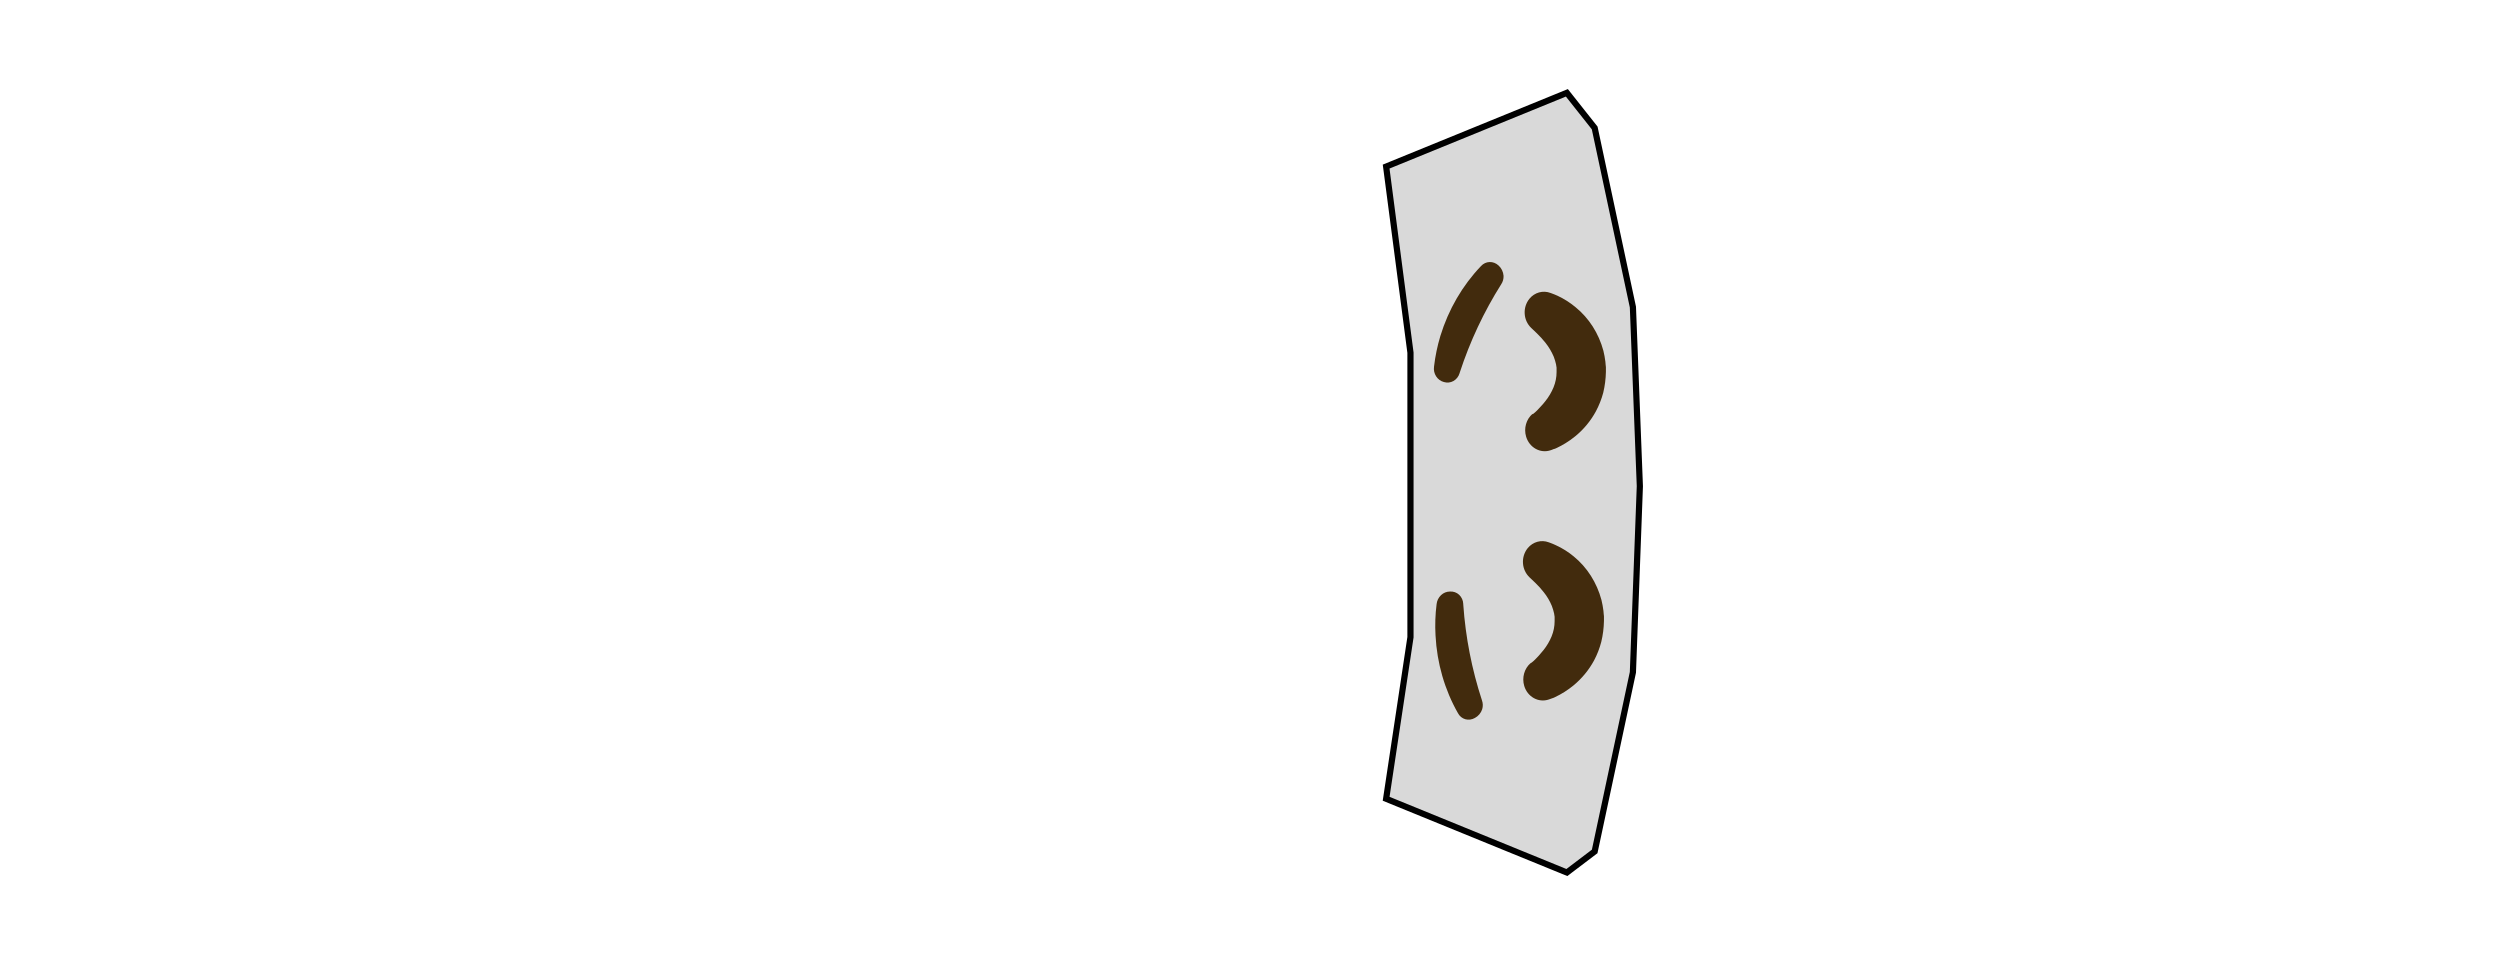
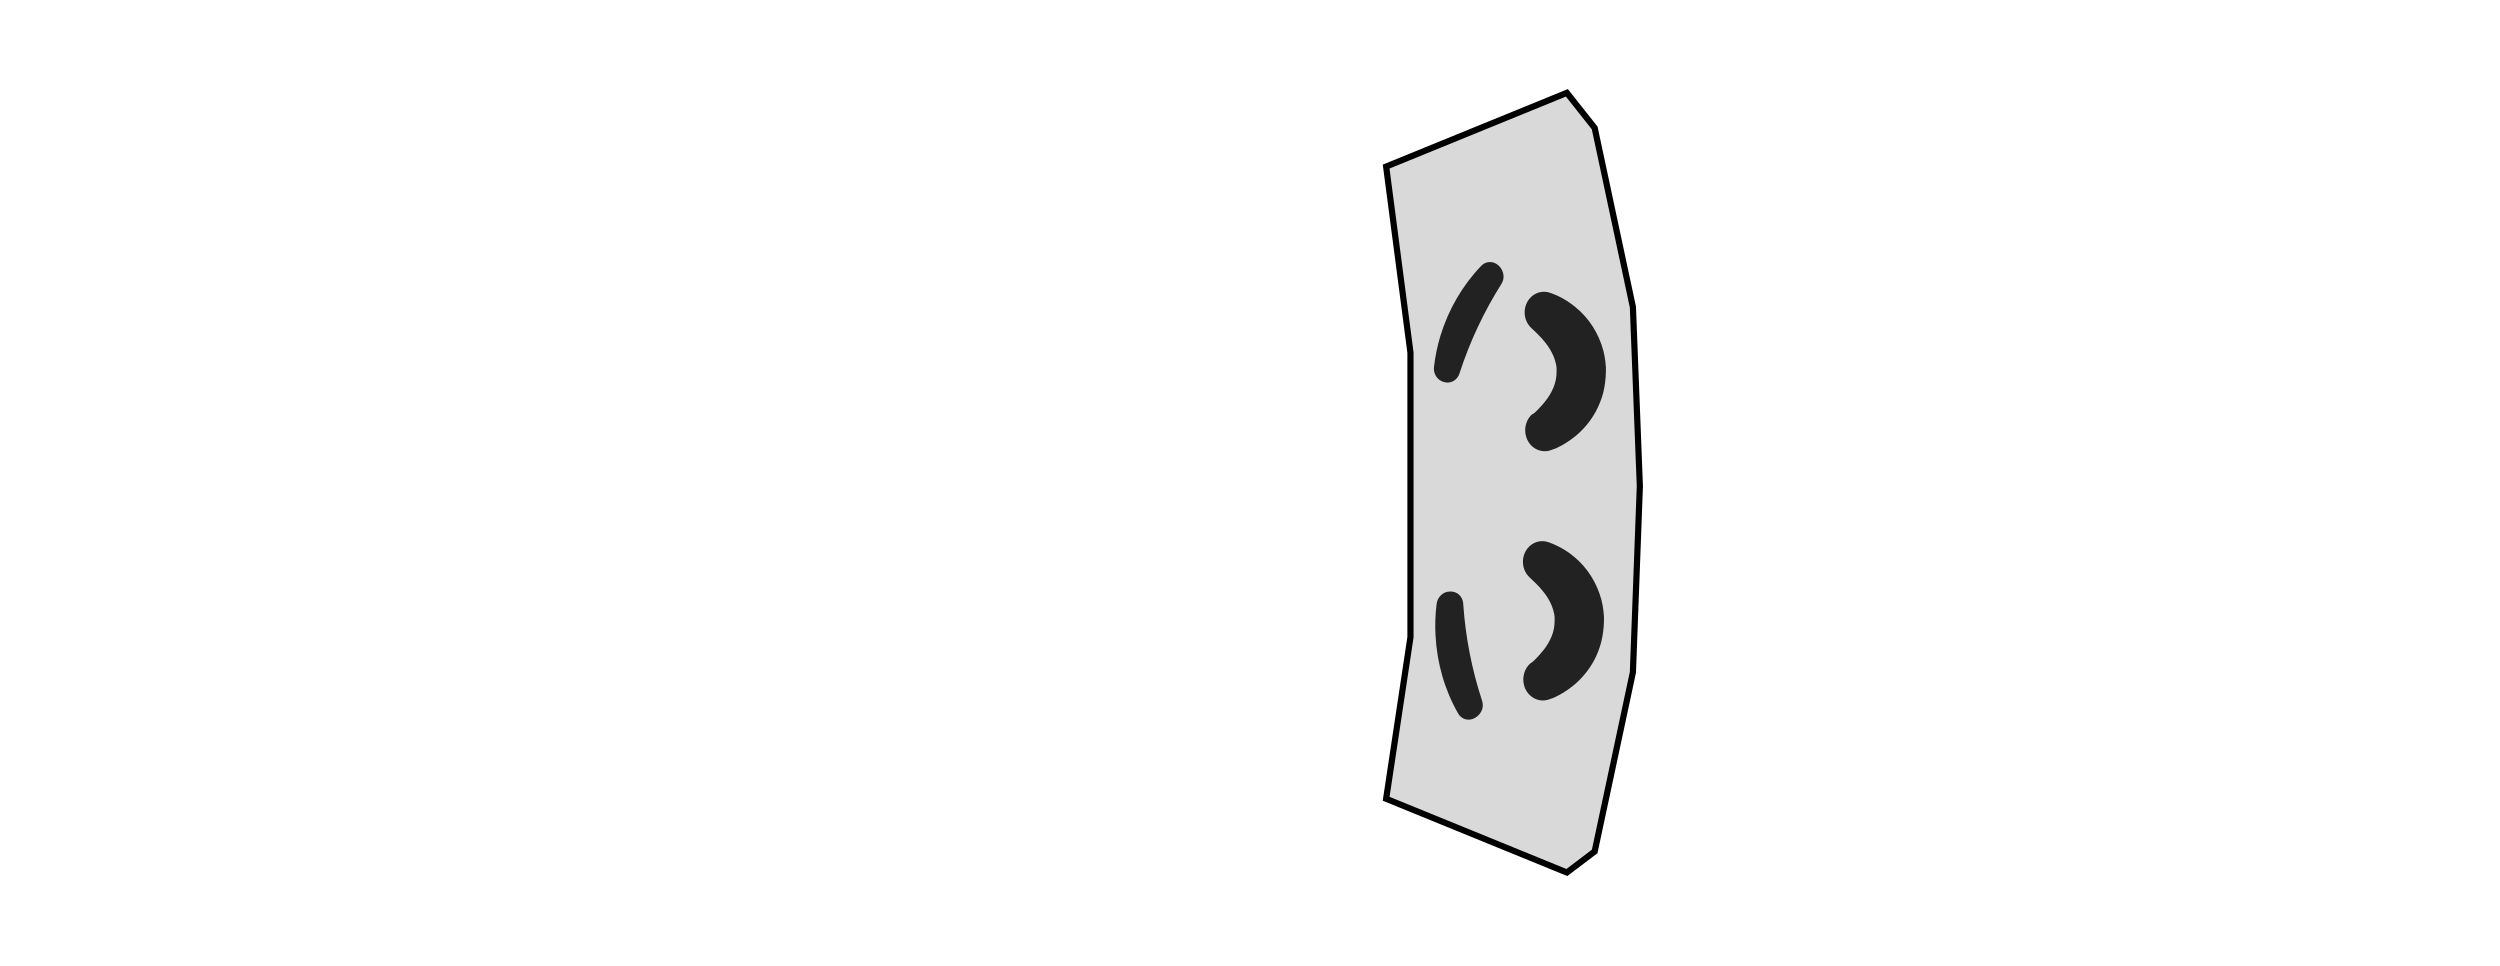
<svg xmlns="http://www.w3.org/2000/svg" width="404" height="156" fill="none" viewBox="0 0 404 156">
  <path fill="#d9d9d9" d="M253.5 141 224 129l4-26V56.5L224 27l29-12 4.5 5.5L264 50l1 28-1 30.5-6.5 29z" />
-   <path fill="#422b0d" d="M233.339 61.737c-1.058-.26-1.77-1.36-1.6-2.494.195-1.681.538-3.337 1.023-4.947 1.313-4.284 3.56-8.151 6.565-11.295.756-.84 2.008-.88 2.846-.09.465.418.754 1.02.803 1.666.019.488-.114.964-.378 1.356a64 64 0 0 0-6.7 14.273l-.036.12a2.13 2.13 0 0 1-.987 1.247 1.96 1.96 0 0 1-1.536.164M247.692 66.947l.207-.181.253-.212c.104-.08.188-.16.273-.261l.582-.624c.263-.272.507-.564.742-.866a9.2 9.2 0 0 0 1.305-2.214c.319-.775.488-1.62.488-2.466v.172-.584c.009-.1.009-.191 0-.292a5 5 0 0 0-.085-.543 9 9 0 0 0-.366-1.218 9.8 9.8 0 0 0-1.342-2.265 16 16 0 0 0-1.381-1.52l-.601-.573-.319-.302a3.44 3.44 0 0 1-1.058-2.288 3.5 3.5 0 0 1 .758-2.422c.845-1.036 2.206-1.409 3.417-.946l.301.111c.197.09.498.171.854.352 1.033.483 2 1.097 2.892 1.842 2.169 1.761 3.747 4.237 4.498 7.045.141.573.244 1.157.319 1.75 0 .303.085.745.085.876v.765a15.8 15.8 0 0 1-.432 3.382 14 14 0 0 1-1.183 2.999 13.5 13.5 0 0 1-3.324 4.025c-.507.423-1.043.795-1.597 1.137-.441.272-.892.514-1.352.735-.15.08-.3.14-.46.191-.122 0-.225.08-.31.11l-.253.091c-1.662.574-3.446-.402-3.981-2.183-.404-1.339.009-2.818 1.033-3.694zM234.315 95.592a2.1 2.1 0 0 0-1.445.584 2.32 2.32 0 0 0-.715 1.446 27.7 27.7 0 0 0-.173 5.076c.232 4.473 1.473 8.77 3.621 12.544.524 1.008 1.737 1.356 2.738.78a2.45 2.45 0 0 0 1.185-1.42c.138-.468.123-.96-.036-1.407a64 64 0 0 1-3.023-15.476l-.006-.124a2.14 2.14 0 0 0-.662-1.479 1.97 1.97 0 0 0-1.484-.524M247.378 107.166l.206-.151.254-.211c.103-.081.188-.161.272-.262l.582-.614q.364-.392.742-.875a9.2 9.2 0 0 0 1.305-2.215c.319-.774.488-1.62.488-2.465v.171-.574c.01-.1.01-.19 0-.292a5 5 0 0 0-.084-.543 9 9 0 0 0-.366-1.218 8.9 8.9 0 0 0-1.305-2.214 14 14 0 0 0-1.381-1.53l-.601-.573-.319-.302a3.44 3.44 0 0 1-1.058-2.288 3.5 3.5 0 0 1 .758-2.422c.845-1.036 2.206-1.409 3.418-.946l.3.11c.197.091.498.172.854.363a12.8 12.8 0 0 1 2.855 1.791c2.169 1.762 3.746 4.237 4.497 7.045.141.574.244 1.158.32 1.751 0 .302.084.745.084.876v.765a15.8 15.8 0 0 1-.432 3.381 13.7 13.7 0 0 1-1.174 3.019 13.7 13.7 0 0 1-3.323 4.026 14.2 14.2 0 0 1-2.949 1.872c-.15.08-.3.151-.46.191-.122.05-.225.08-.31.111l-.253.09c-1.662.574-3.446-.402-3.981-2.184-.404-1.338.009-2.818 1.033-3.693z" />
+   <path fill="#222222" d="M233.339 61.737c-1.058-.26-1.77-1.36-1.6-2.494.195-1.681.538-3.337 1.023-4.947 1.313-4.284 3.56-8.151 6.565-11.295.756-.84 2.008-.88 2.846-.09.465.418.754 1.02.803 1.666.019.488-.114.964-.378 1.356a64 64 0 0 0-6.7 14.273l-.036.12a2.13 2.13 0 0 1-.987 1.247 1.96 1.96 0 0 1-1.536.164M247.692 66.947l.207-.181.253-.212c.104-.08.188-.16.273-.261l.582-.624c.263-.272.507-.564.742-.866a9.2 9.2 0 0 0 1.305-2.214c.319-.775.488-1.62.488-2.466v.172-.584c.009-.1.009-.191 0-.292a5 5 0 0 0-.085-.543 9 9 0 0 0-.366-1.218 9.8 9.8 0 0 0-1.342-2.265 16 16 0 0 0-1.381-1.52l-.601-.573-.319-.302a3.44 3.44 0 0 1-1.058-2.288 3.5 3.5 0 0 1 .758-2.422c.845-1.036 2.206-1.409 3.417-.946l.301.111c.197.09.498.171.854.352 1.033.483 2 1.097 2.892 1.842 2.169 1.761 3.747 4.237 4.498 7.045.141.573.244 1.157.319 1.75 0 .303.085.745.085.876v.765a15.8 15.8 0 0 1-.432 3.382 14 14 0 0 1-1.183 2.999 13.5 13.5 0 0 1-3.324 4.025c-.507.423-1.043.795-1.597 1.137-.441.272-.892.514-1.352.735-.15.08-.3.14-.46.191-.122 0-.225.08-.31.11l-.253.091c-1.662.574-3.446-.402-3.981-2.183-.404-1.339.009-2.818 1.033-3.694zM234.315 95.592a2.1 2.1 0 0 0-1.445.584 2.32 2.32 0 0 0-.715 1.446 27.7 27.7 0 0 0-.173 5.076c.232 4.473 1.473 8.77 3.621 12.544.524 1.008 1.737 1.356 2.738.78a2.45 2.45 0 0 0 1.185-1.42c.138-.468.123-.96-.036-1.407a64 64 0 0 1-3.023-15.476l-.006-.124a2.14 2.14 0 0 0-.662-1.479 1.97 1.97 0 0 0-1.484-.524M247.378 107.166l.206-.151.254-.211c.103-.081.188-.161.272-.262l.582-.614q.364-.392.742-.875a9.2 9.2 0 0 0 1.305-2.215c.319-.774.488-1.62.488-2.465v.171-.574c.01-.1.01-.19 0-.292a5 5 0 0 0-.084-.543 9 9 0 0 0-.366-1.218 8.9 8.9 0 0 0-1.305-2.214 14 14 0 0 0-1.381-1.53l-.601-.573-.319-.302a3.44 3.44 0 0 1-1.058-2.288 3.5 3.5 0 0 1 .758-2.422c.845-1.036 2.206-1.409 3.418-.946l.3.11c.197.091.498.172.854.363a12.8 12.8 0 0 1 2.855 1.791c2.169 1.762 3.746 4.237 4.497 7.045.141.574.244 1.158.32 1.751 0 .302.084.745.084.876v.765a15.8 15.8 0 0 1-.432 3.381 13.7 13.7 0 0 1-1.174 3.019 13.7 13.7 0 0 1-3.323 4.026 14.2 14.2 0 0 1-2.949 1.872c-.15.08-.3.151-.46.191-.122.05-.225.08-.31.111l-.253.09c-1.662.574-3.446-.402-3.981-2.184-.404-1.338.009-2.818 1.033-3.693z" />
  <path stroke="#000" d="M257.699 137.595 253.205 141 224 129.081l3.932-26.108V57L224 26.919 253.205 15l4.494 5.676 6.178 28.946L265 78.568l-1.123 30.081z" />
</svg>
